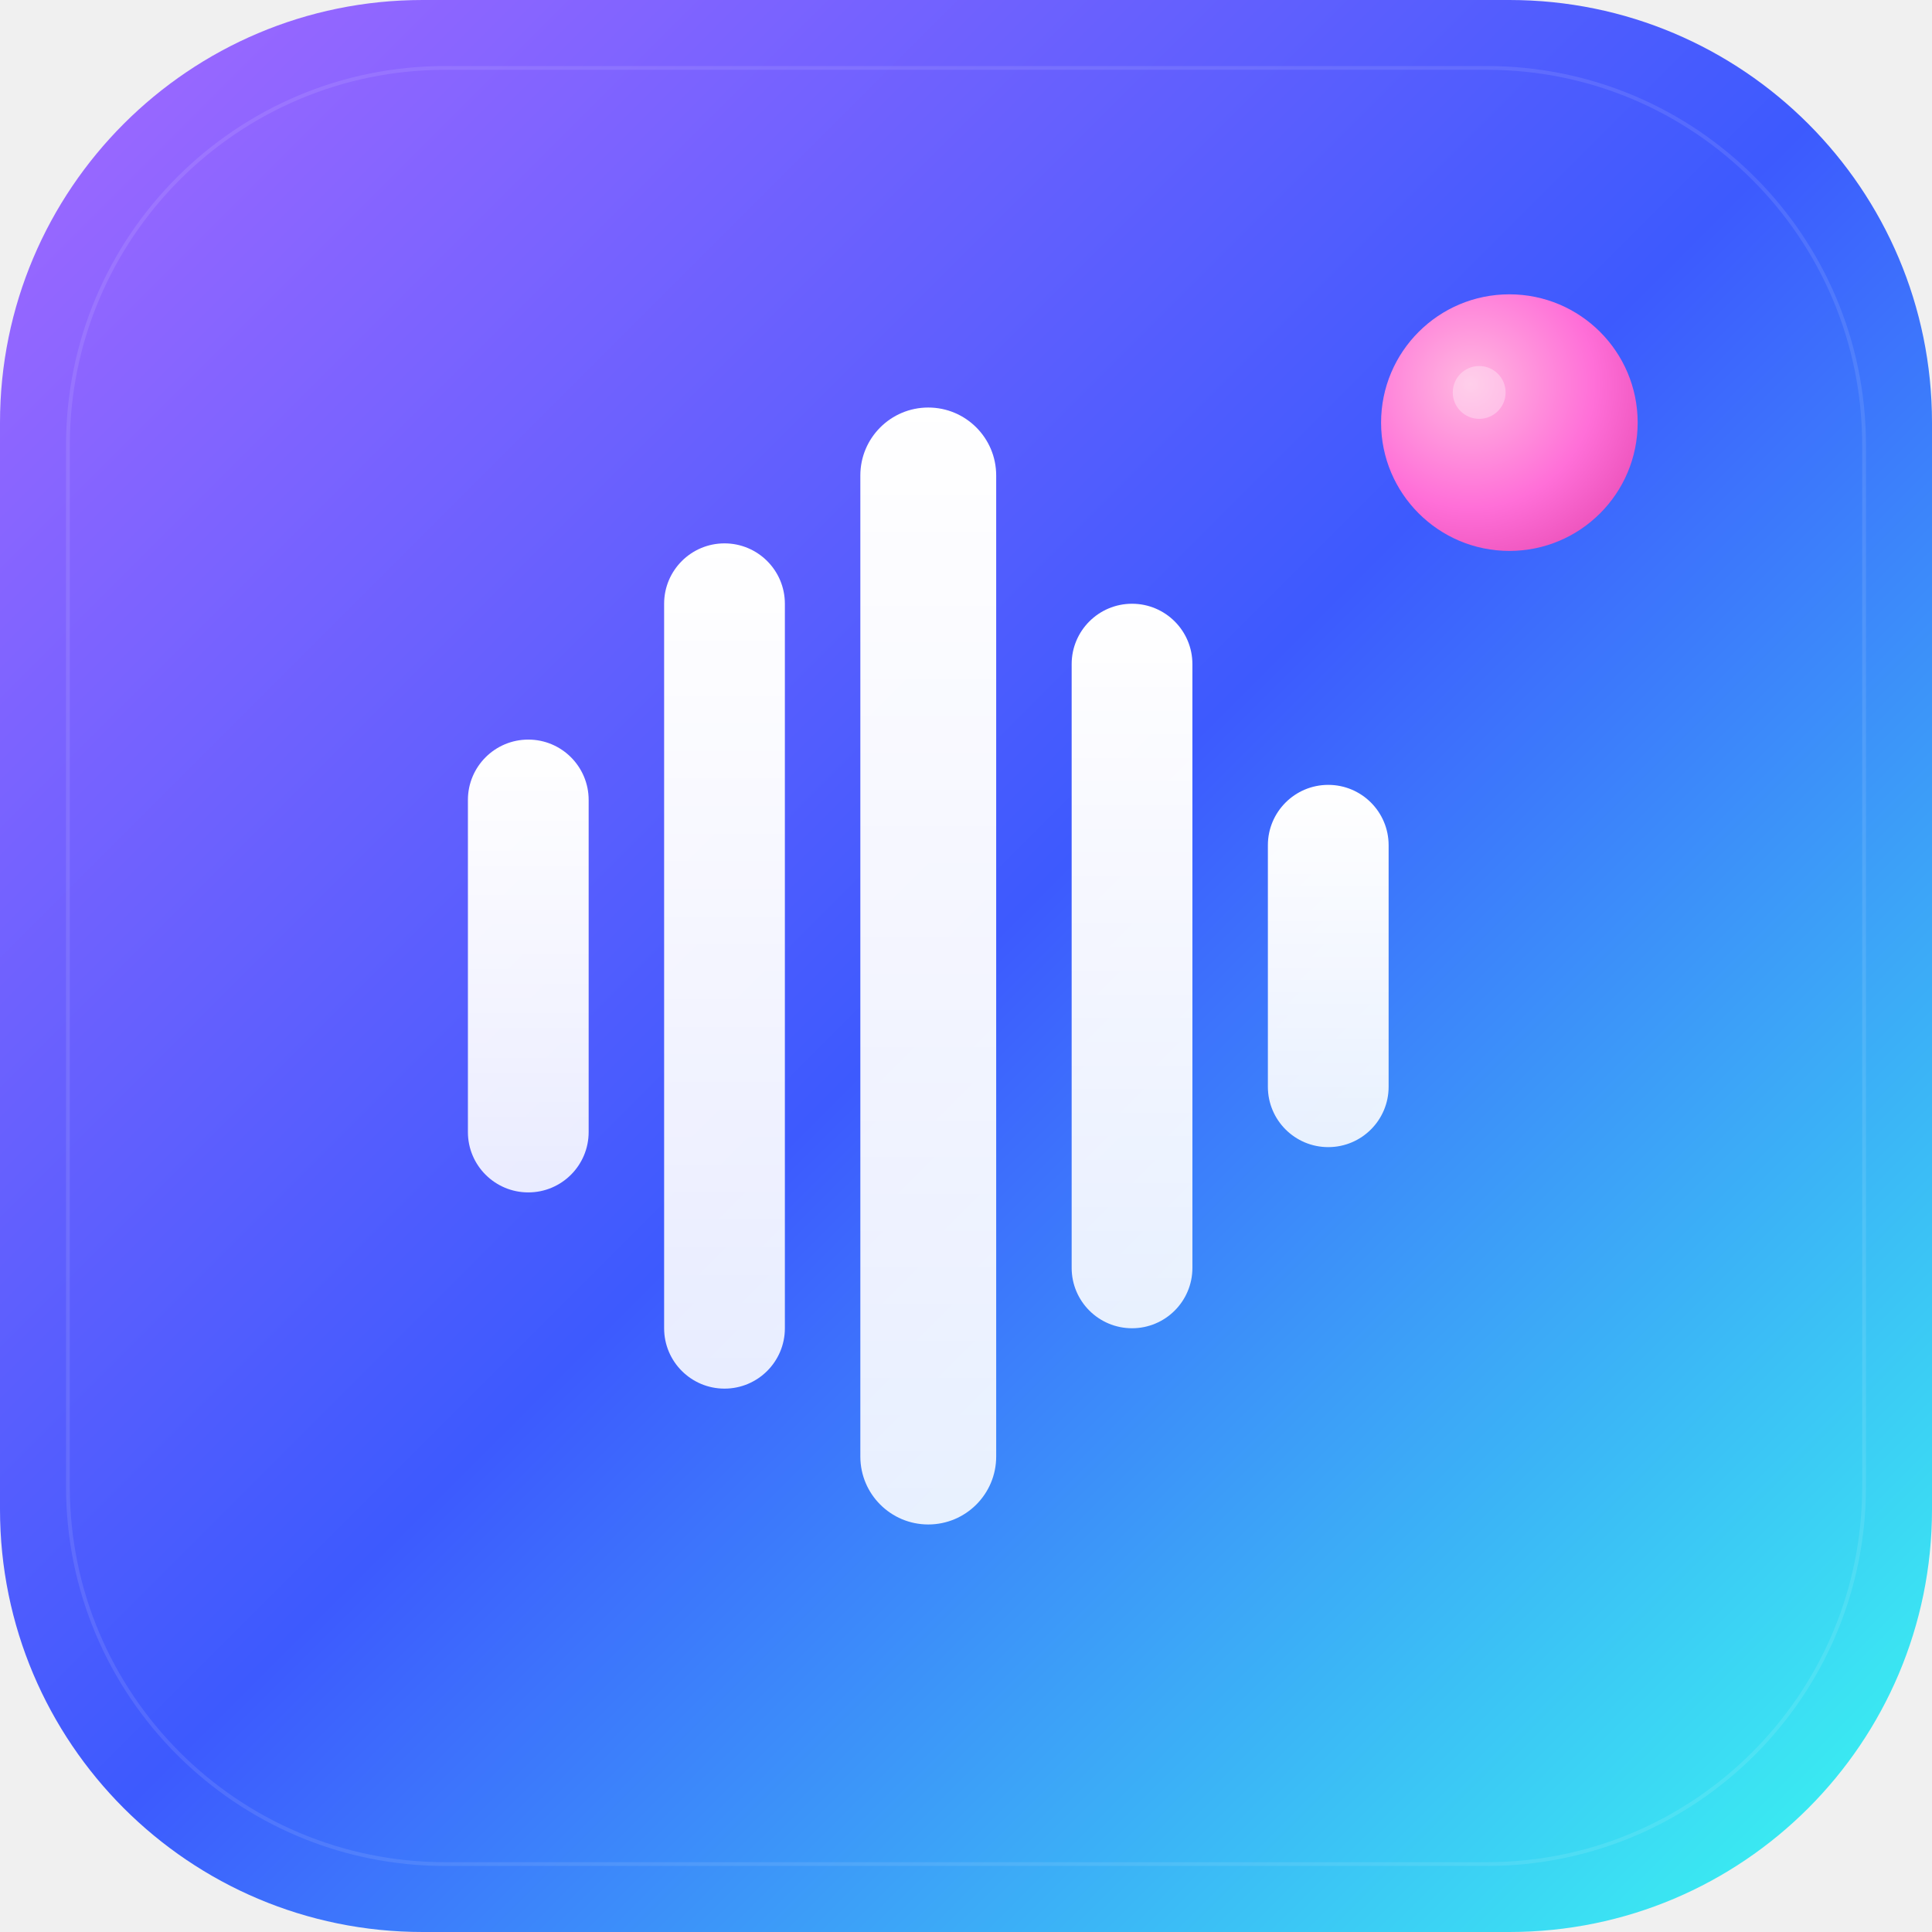
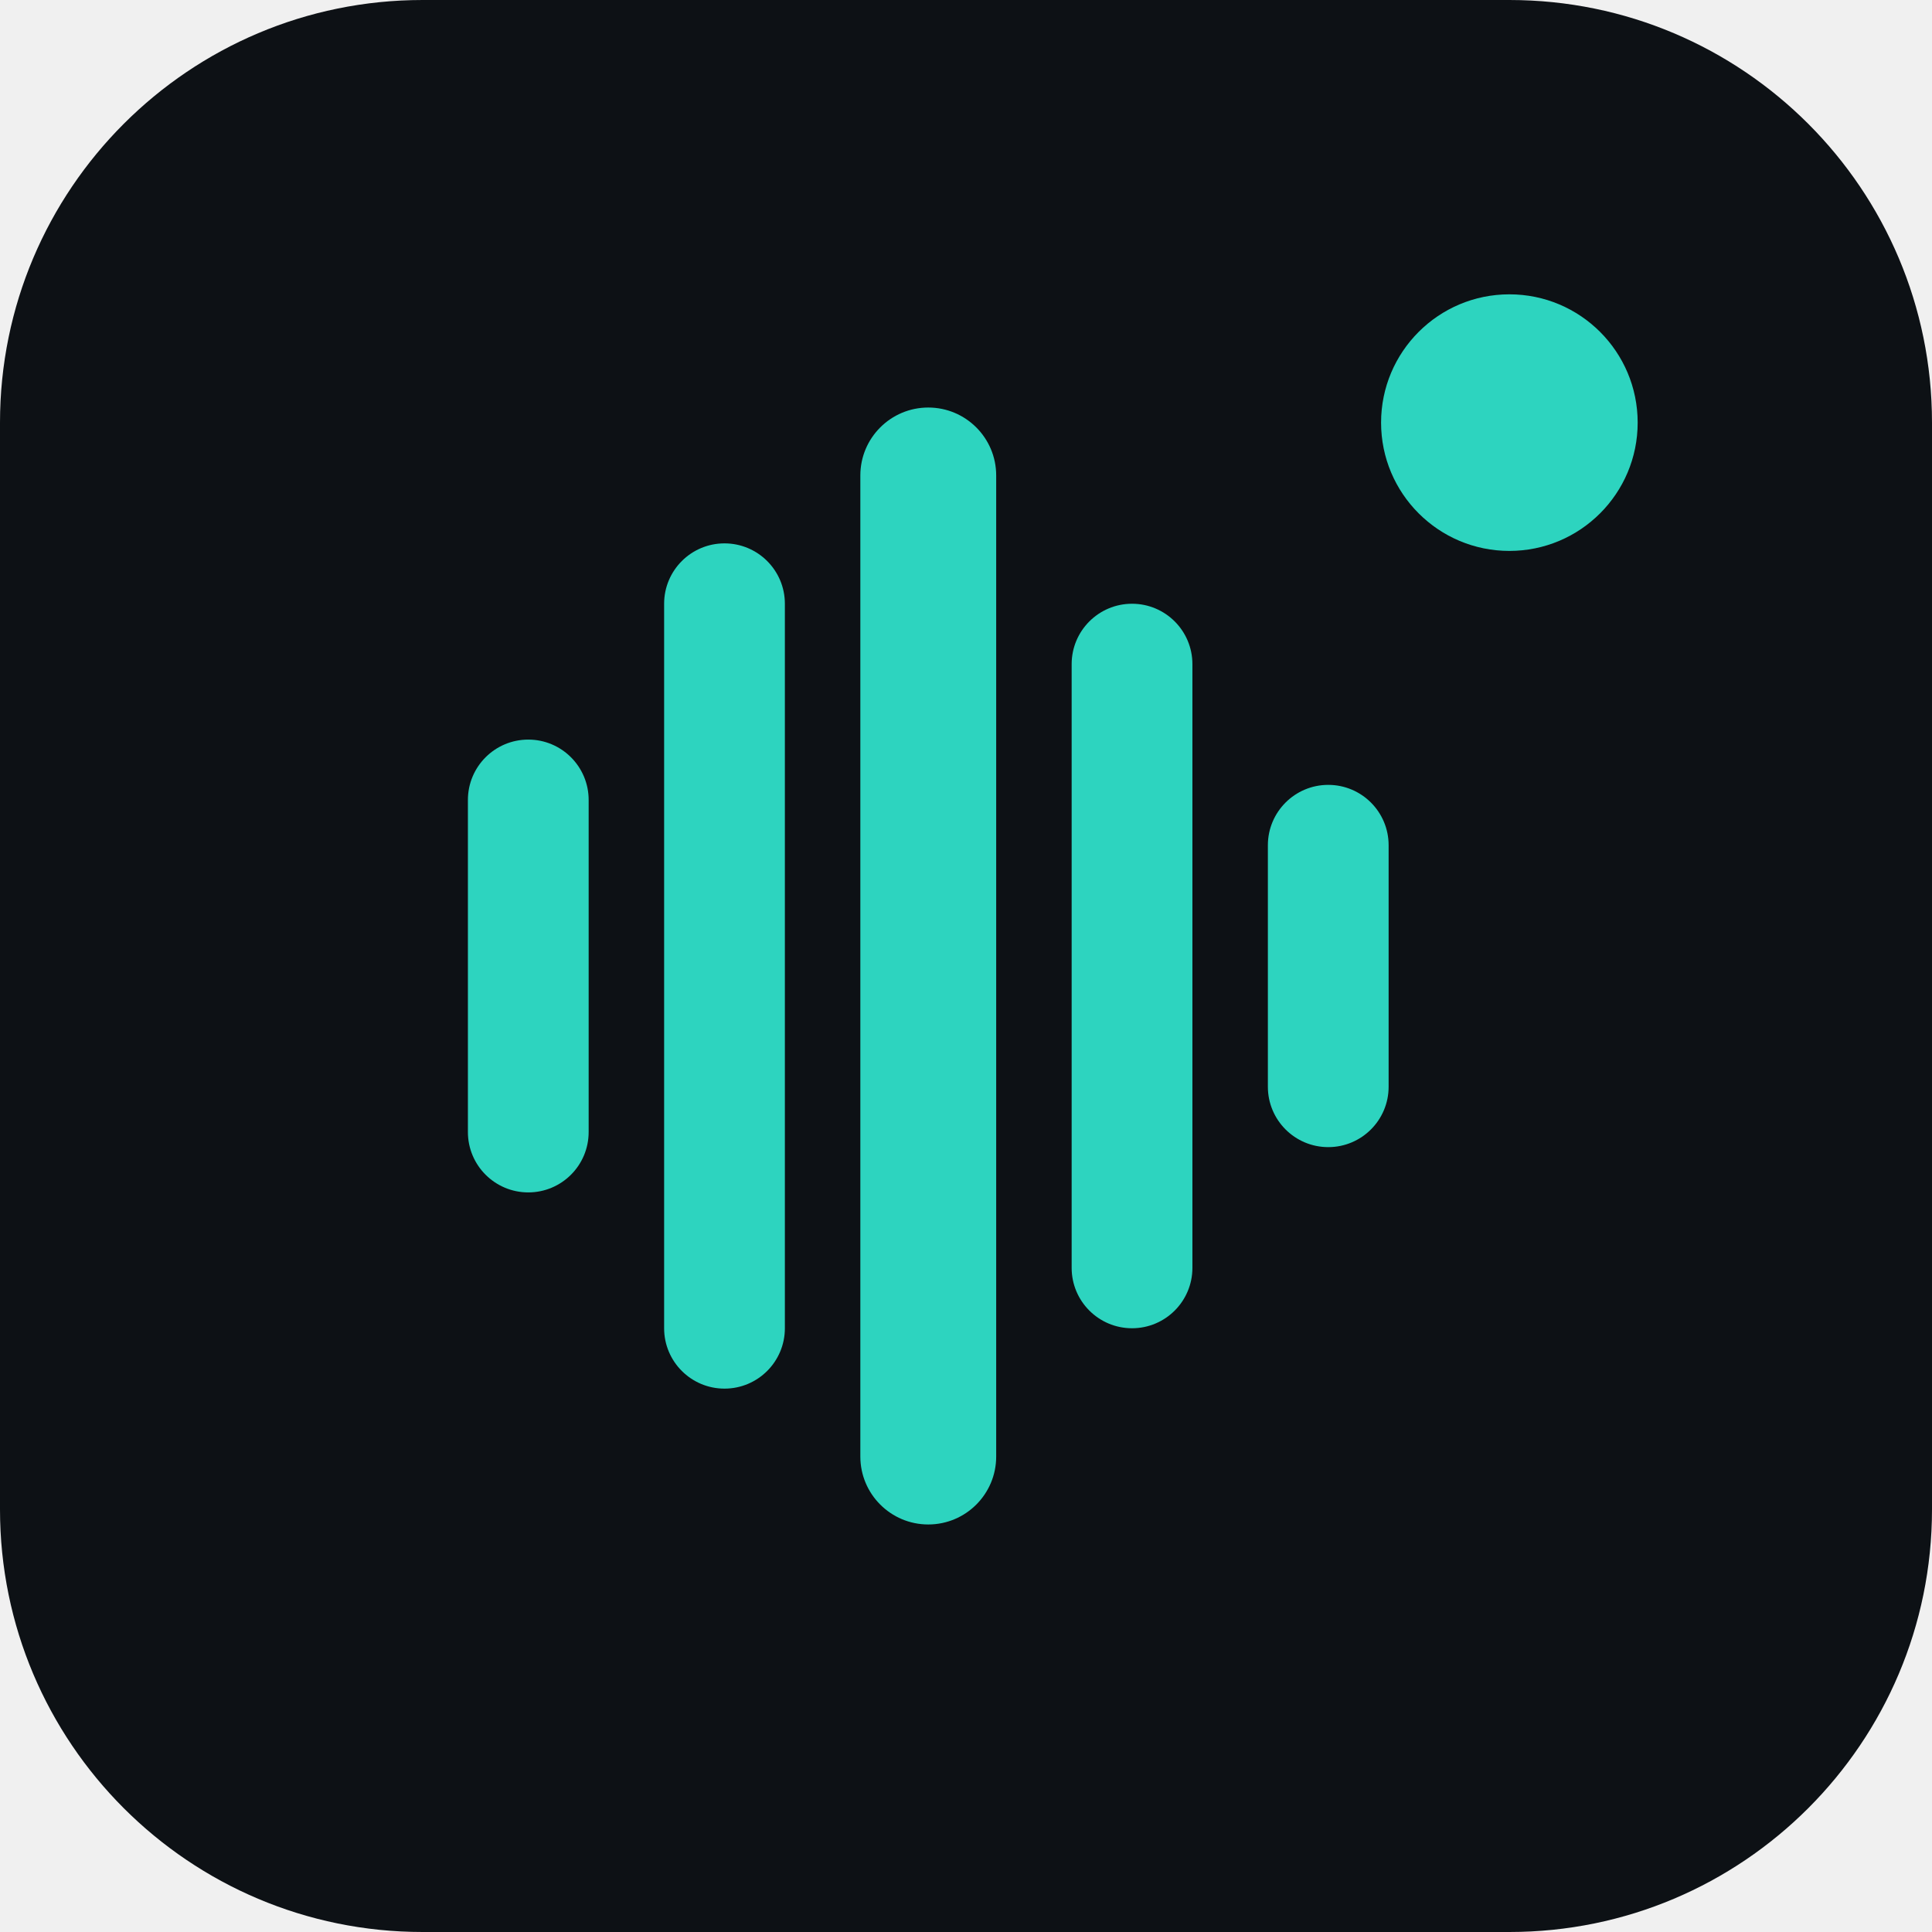
<svg xmlns="http://www.w3.org/2000/svg" viewBox="0 0 1024 1024" width="1024" height="1024">
-   <defs>
-     <linearGradient id="lvrBg" x1="0" y1="0" x2="1" y2="1">
-       <stop offset="0%" stop-color="#A569FF" />
-       <stop offset="50%" stop-color="#3D5AFE" />
-       <stop offset="100%" stop-color="#3AFFF0" />
-     </linearGradient>
-     <linearGradient id="lvrBars" x1="0" y1="0" x2="0" y2="1">
-       <stop offset="0%" stop-color="#FFFFFF" />
-       <stop offset="100%" stop-color="#FFFFFF" stop-opacity="0.88" />
-     </linearGradient>
-     <radialGradient id="lvrSeal" cx="0.35" cy="0.35" r="0.8">
-       <stop offset="0%" stop-color="#FFB8E0" />
-       <stop offset="60%" stop-color="#FF6FD8" />
-       <stop offset="100%" stop-color="#E84CB5" />
-     </radialGradient>
-   </defs>
-   <rect x="0" y="0" width="1024" height="1024" rx="224" ry="224" fill="url(#lvrBg)" />
-   <rect x="36" y="36" width="952" height="952" rx="200" ry="200" fill="none" stroke="#FFFFFF" stroke-opacity="0.10" stroke-width="2" />
-   <g fill="url(#lvrBars)">
+   <rect x="0" y="0" width="1024" height="1024" rx="224" ry="224" fill="#0D1115" />
+   <g fill="#2DD4BF">
    <rect x="248" y="392" width="64" height="240" rx="32" ry="32" />
    <rect x="352" y="288" width="64" height="448" rx="32" ry="32" />
    <rect x="456" y="216" width="72" height="592" rx="36" ry="36" />
    <rect x="568" y="320" width="64" height="384" rx="32" ry="32" />
    <rect x="672" y="416" width="64" height="192" rx="32" ry="32" />
+     <circle cx="800" cy="224" r="68" />
  </g>
-   <circle cx="800" cy="224" r="68" fill="url(#lvrSeal)" />
-   <circle cx="784" cy="208" r="14" fill="#FFFFFF" fill-opacity="0.32" />
</svg>
